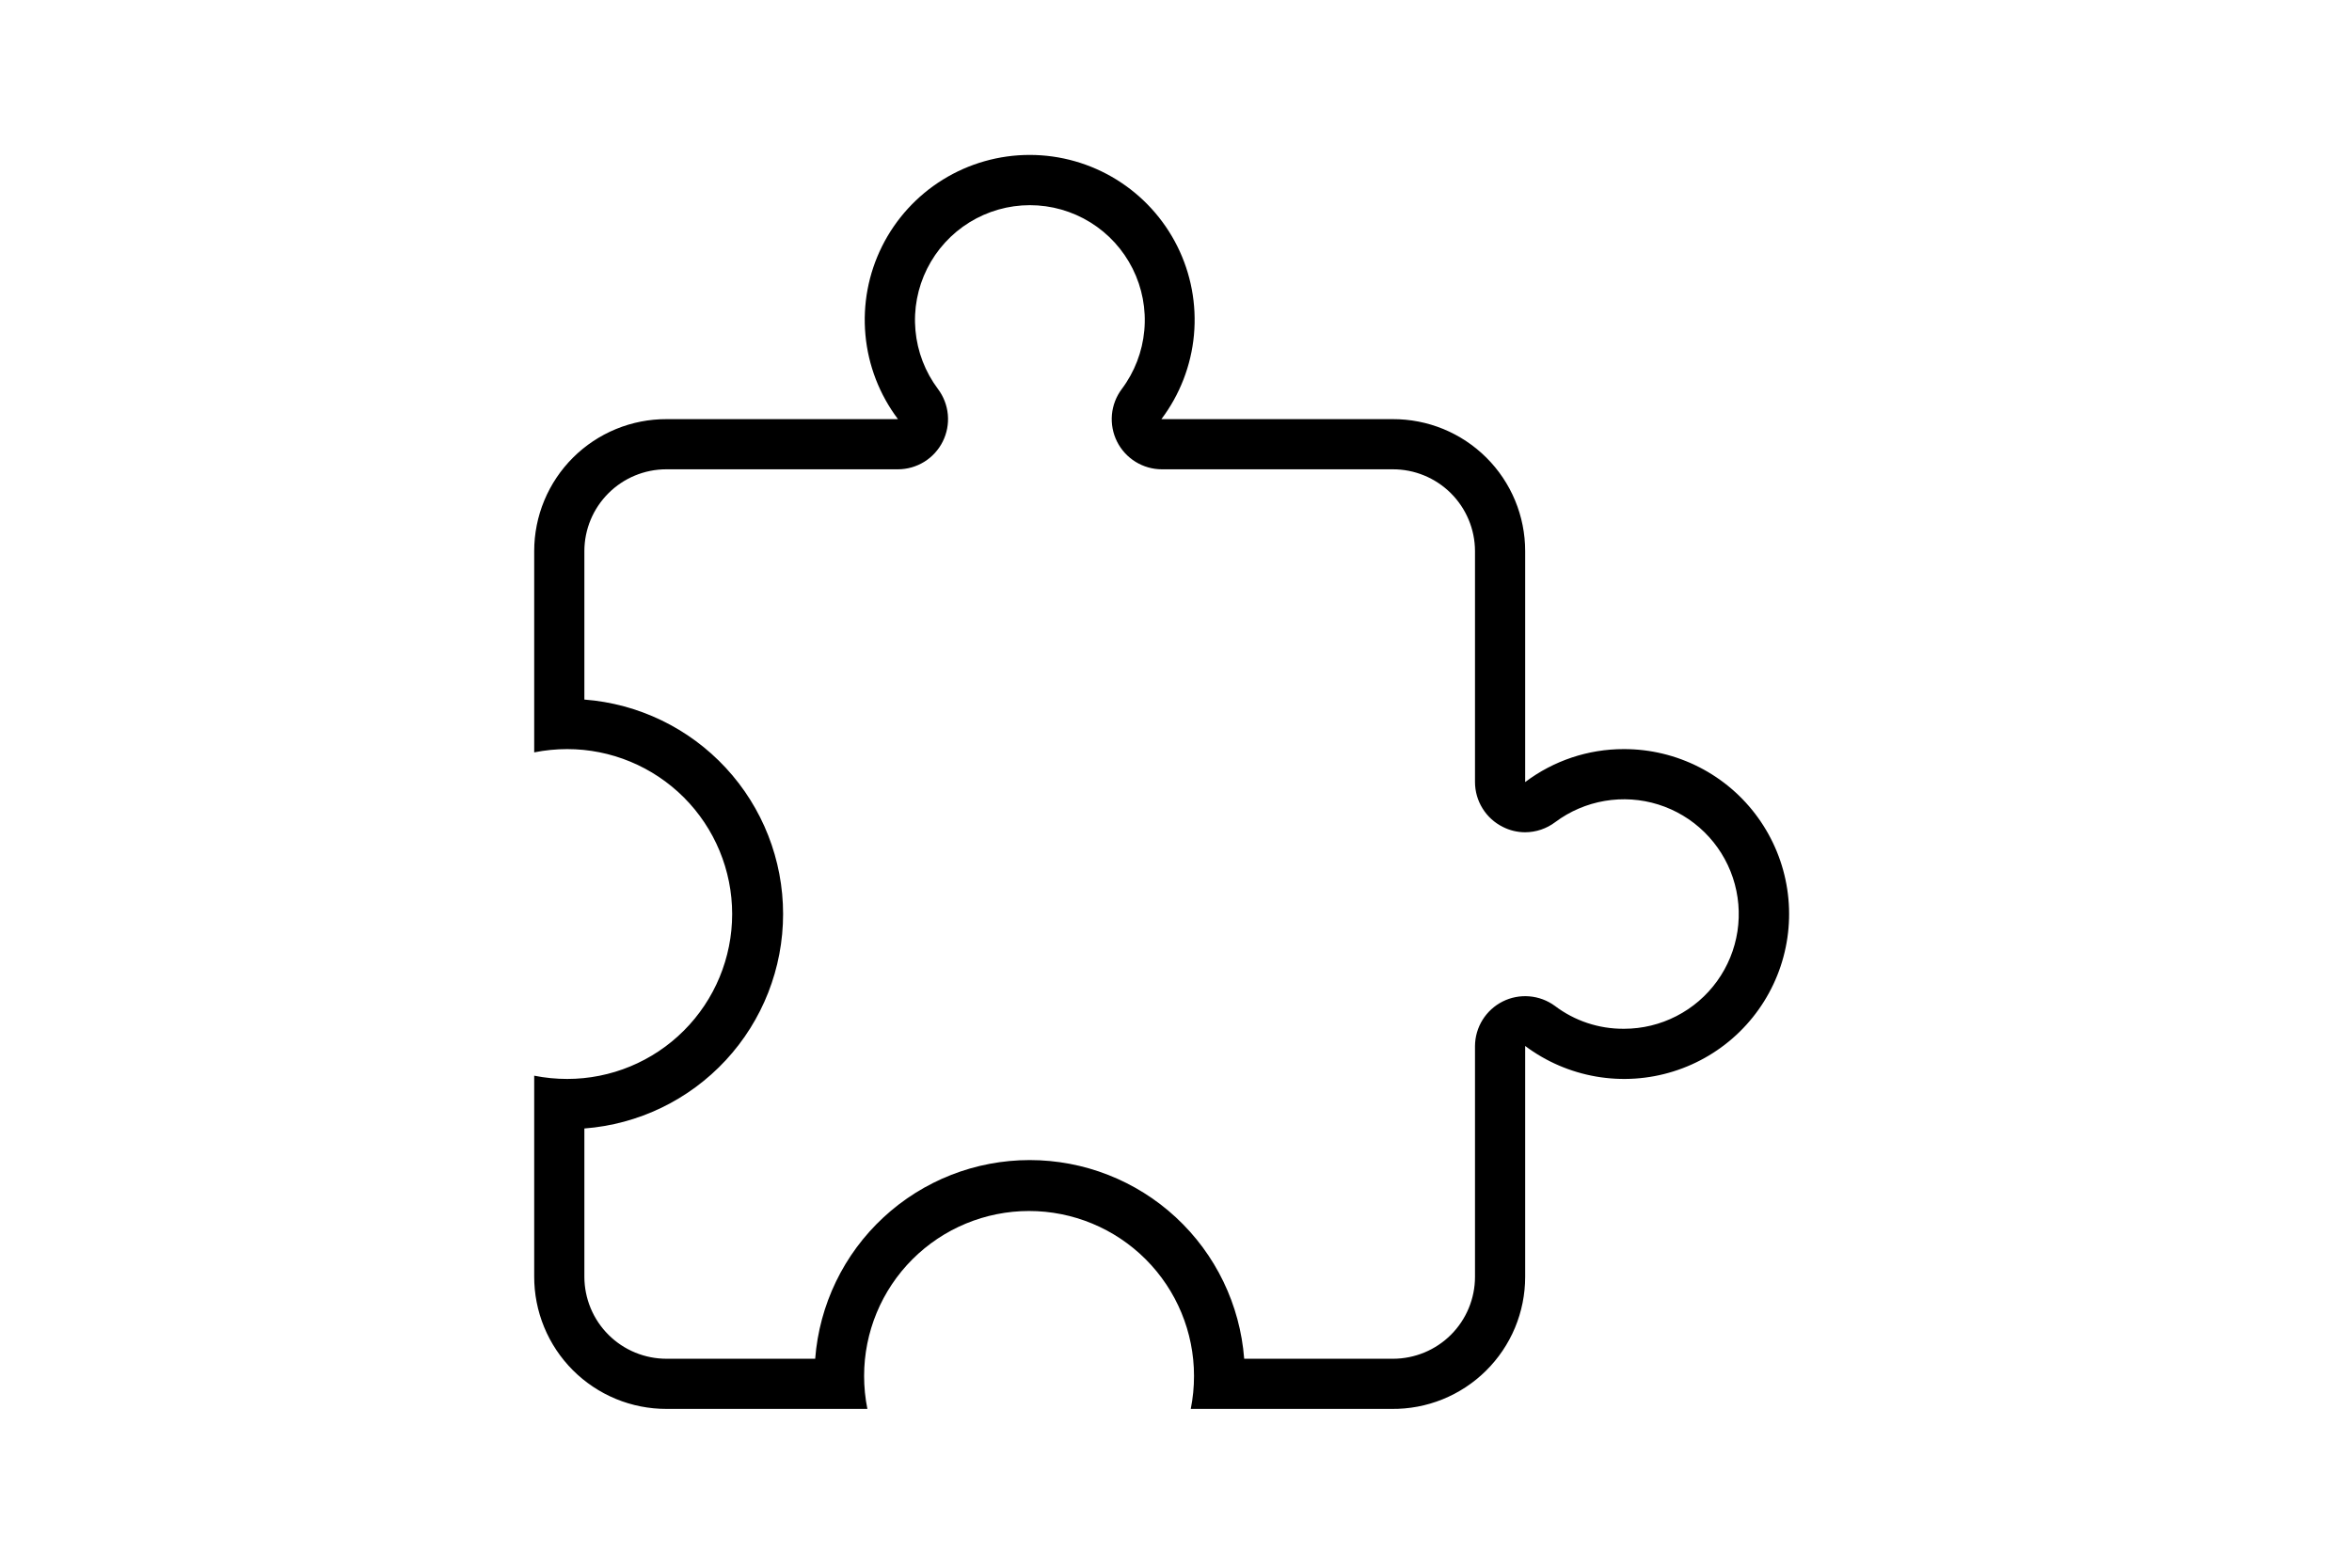
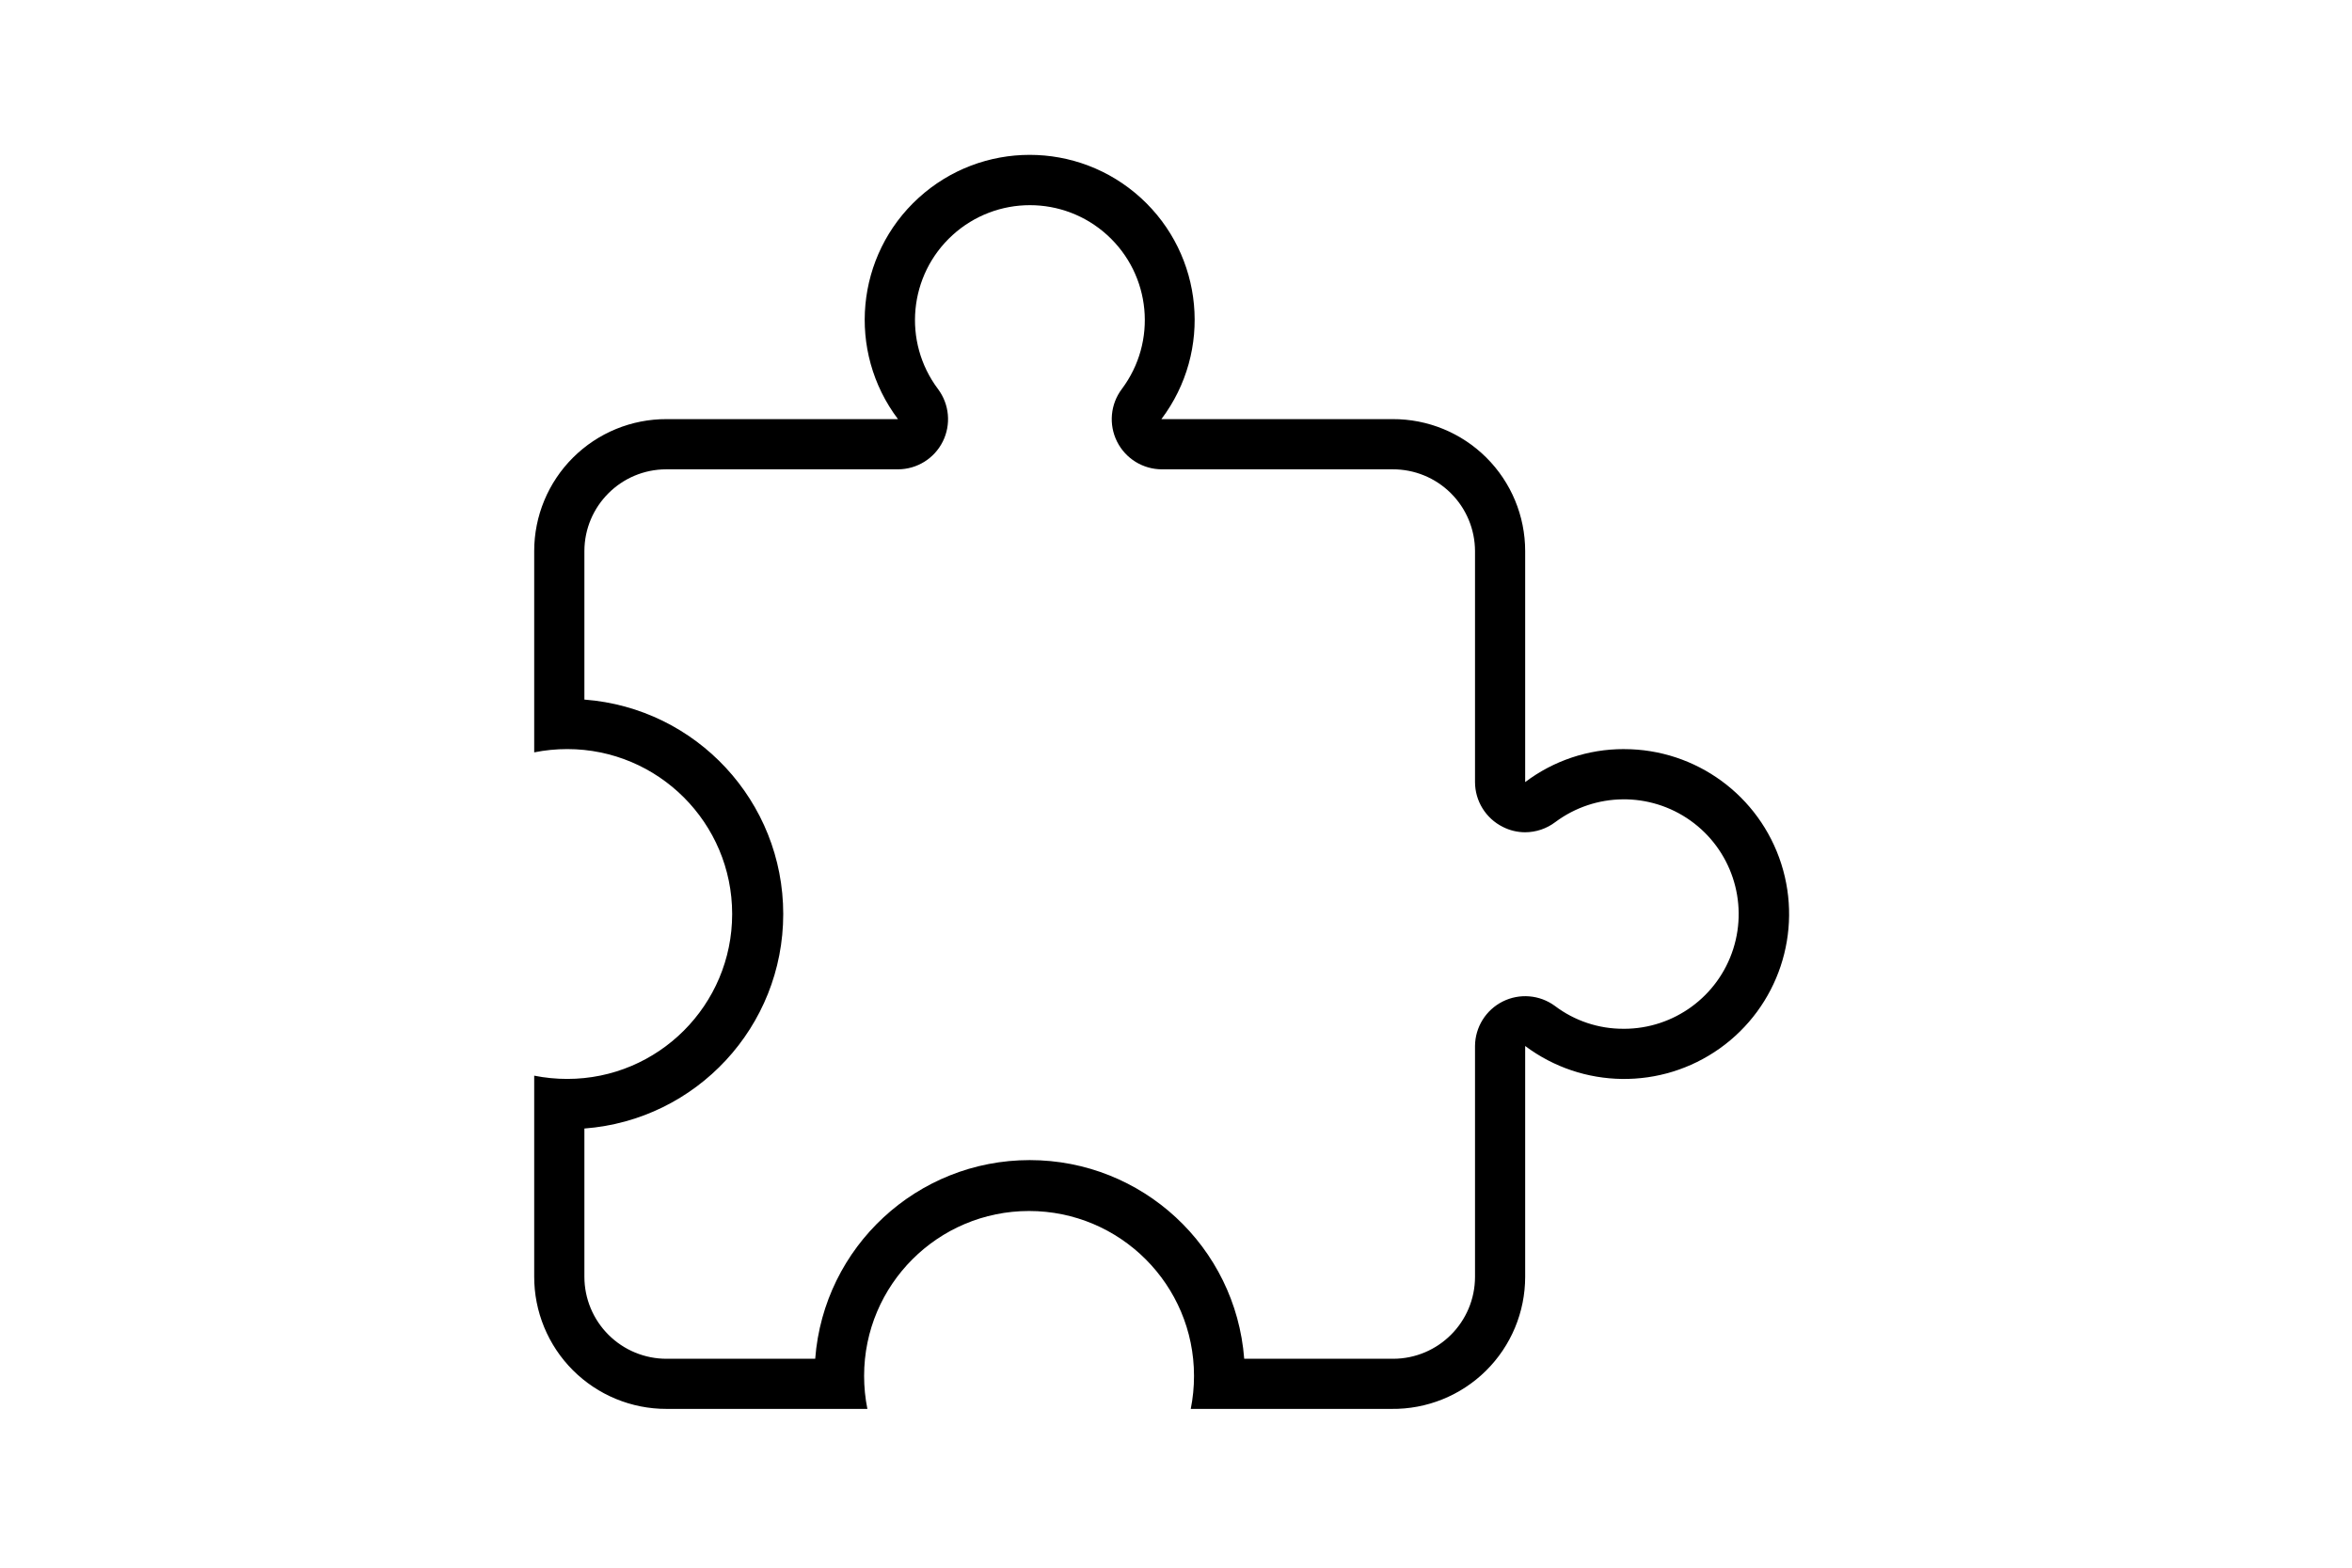
- <svg xmlns="http://www.w3.org/2000/svg" width="120" height="80" viewBox="0 0 120 80">
-   <path id="Path" fill="#000000" stroke="none" d="M 82.839 38.227 C 81.026 38.226 79.262 38.817 77.815 39.91 L 77.815 28.122 C 77.815 27.235 77.64 26.357 77.3 25.538 C 76.96 24.719 76.461 23.975 75.832 23.35 C 75.203 22.724 74.457 22.229 73.637 21.892 C 72.816 21.556 71.938 21.385 71.051 21.389 L 59.255 21.389 C 60.197 20.139 60.772 18.652 60.916 17.094 C 61.059 15.536 60.766 13.968 60.068 12.568 C 59.37 11.168 58.295 9.989 56.965 9.166 C 55.634 8.342 54.1 7.906 52.535 7.906 C 50.971 7.906 49.437 8.342 48.106 9.166 C 46.776 9.989 45.701 11.168 45.003 12.568 C 44.305 13.968 44.011 15.536 44.155 17.094 C 44.298 18.652 44.873 20.139 45.815 21.389 L 34.014 21.389 C 33.127 21.385 32.249 21.557 31.429 21.894 C 30.61 22.231 29.864 22.726 29.236 23.352 C 28.609 23.977 28.11 24.721 27.77 25.539 C 27.43 26.358 27.255 27.235 27.255 28.122 L 27.255 38.394 C 27.81 38.283 28.373 38.227 28.939 38.227 C 31.171 38.227 33.311 39.114 34.89 40.692 C 36.468 42.271 37.355 44.411 37.355 46.643 C 37.355 48.875 36.468 51.016 34.89 52.594 C 33.311 54.173 31.171 55.059 28.939 55.059 C 28.373 55.059 27.81 55.004 27.255 54.893 L 27.255 65.133 C 27.252 66.022 27.424 66.902 27.763 67.724 C 28.101 68.546 28.599 69.293 29.227 69.922 C 29.855 70.55 30.602 71.049 31.423 71.388 C 32.244 71.727 33.125 71.9 34.014 71.898 L 44.254 71.898 C 44.143 71.343 44.087 70.78 44.087 70.215 C 44.087 67.982 44.974 65.842 46.552 64.263 C 48.131 62.685 50.271 61.798 52.503 61.798 C 54.736 61.798 56.876 62.685 58.454 64.263 C 60.033 65.842 60.919 67.982 60.919 70.215 C 60.92 70.78 60.864 71.343 60.753 71.898 L 70.993 71.898 C 71.885 71.909 72.77 71.743 73.598 71.409 C 74.425 71.075 75.178 70.58 75.812 69.953 C 76.447 69.327 76.951 68.58 77.295 67.757 C 77.638 66.934 77.815 66.05 77.815 65.159 L 77.815 53.376 C 78.882 54.176 80.124 54.711 81.438 54.937 C 82.752 55.164 84.102 55.074 85.374 54.676 C 86.647 54.279 87.807 53.584 88.759 52.651 C 89.711 51.716 90.427 50.57 90.849 49.305 C 91.271 48.04 91.386 46.692 91.185 45.374 C 90.984 44.056 90.472 42.804 89.692 41.722 C 88.913 40.64 87.887 39.759 86.7 39.152 C 85.513 38.544 84.199 38.227 82.865 38.227 L 82.839 38.227 Z M 82.839 52.499 C 81.571 52.506 80.336 52.095 79.326 51.328 C 78.945 51.05 78.496 50.883 78.026 50.844 C 77.557 50.805 77.086 50.896 76.665 51.108 C 76.244 51.32 75.89 51.644 75.641 52.044 C 75.392 52.444 75.259 52.905 75.255 53.376 L 75.255 65.159 C 75.254 66.266 74.813 67.328 74.03 68.112 C 73.246 68.895 72.184 69.336 71.076 69.338 L 63.479 69.338 C 63.268 66.58 62.024 64.003 59.995 62.123 C 57.965 60.243 55.301 59.199 52.535 59.199 C 49.769 59.199 47.105 60.243 45.076 62.123 C 43.047 64.003 41.803 66.58 41.591 69.338 L 34.014 69.338 C 33.464 69.339 32.918 69.232 32.41 69.023 C 31.901 68.814 31.438 68.507 31.048 68.118 C 30.658 67.73 30.349 67.269 30.137 66.761 C 29.926 66.253 29.816 65.709 29.815 65.159 L 29.815 57.587 C 32.573 57.376 35.15 56.132 37.03 54.103 C 38.91 52.073 39.954 49.409 39.954 46.643 C 39.954 43.877 38.91 41.213 37.03 39.184 C 35.15 37.155 32.573 35.91 29.815 35.699 L 29.815 28.122 C 29.817 27.015 30.257 25.955 31.04 25.173 C 31.822 24.391 32.882 23.951 33.988 23.949 L 45.815 23.949 C 46.29 23.948 46.756 23.814 47.159 23.564 C 47.562 23.314 47.888 22.956 48.1 22.531 C 48.312 22.106 48.402 21.63 48.359 21.157 C 48.316 20.684 48.142 20.233 47.857 19.853 C 47.203 18.982 46.805 17.946 46.707 16.862 C 46.608 15.777 46.814 14.687 47.301 13.713 C 47.788 12.738 48.536 11.919 49.462 11.346 C 50.389 10.774 51.456 10.47 52.545 10.47 C 53.634 10.47 54.702 10.774 55.628 11.346 C 56.554 11.919 57.302 12.738 57.789 13.713 C 58.276 14.687 58.482 15.777 58.383 16.862 C 58.285 17.946 57.887 18.982 57.233 19.853 C 56.948 20.233 56.774 20.686 56.731 21.159 C 56.689 21.633 56.779 22.108 56.991 22.534 C 57.204 22.959 57.531 23.317 57.935 23.566 C 58.34 23.816 58.806 23.949 59.281 23.949 L 71.051 23.949 C 71.601 23.946 72.146 24.052 72.655 24.261 C 73.164 24.469 73.628 24.776 74.018 25.163 C 74.409 25.551 74.719 26.012 74.931 26.519 C 75.144 27.027 75.254 27.572 75.255 28.122 L 75.255 39.91 C 75.256 40.385 75.389 40.85 75.639 41.253 C 75.888 41.657 76.245 41.983 76.67 42.195 C 77.024 42.377 77.417 42.471 77.815 42.471 C 78.37 42.469 78.909 42.287 79.351 41.952 C 80.094 41.397 80.958 41.027 81.872 40.871 C 82.786 40.715 83.724 40.778 84.608 41.055 C 85.493 41.333 86.299 41.816 86.96 42.466 C 87.622 43.116 88.119 43.913 88.412 44.792 C 88.705 45.672 88.785 46.609 88.646 47.525 C 88.506 48.442 88.151 49.312 87.609 50.064 C 87.068 50.817 86.355 51.43 85.53 51.853 C 84.706 52.277 83.792 52.498 82.865 52.499 L 82.839 52.499 Z" />
+ <svg xmlns="http://www.w3.org/2000/svg" width="120" height="80">
+   <path d="M82.84 38.227a8.32 8.32 0 0 0-5.025 1.684V28.12a6.734 6.734 0 0 0-6.764-6.732H59.255a8.417 8.417 0 1 0-13.44 0H34.014a6.733 6.733 0 0 0-6.759 6.733v10.272a8.57 8.57 0 0 1 1.684-.167 8.416 8.416 0 1 1 0 16.832 8.578 8.578 0 0 1-1.684-.166v10.24a6.739 6.739 0 0 0 6.759 6.765h10.24a8.578 8.578 0 0 1-.167-1.683 8.416 8.416 0 1 1 16.832 0 8.57 8.57 0 0 1-.166 1.683h10.24a6.74 6.74 0 0 0 6.822-6.74V53.377a8.416 8.416 0 1 0 5.05-15.149h-.026Zm0 14.272a5.76 5.76 0 0 1-3.514-1.17 2.56 2.56 0 0 0-4.07 2.047V65.16a4.185 4.185 0 0 1-4.18 4.179H63.48a10.976 10.976 0 0 0-21.888 0h-7.577a4.187 4.187 0 0 1-4.199-4.18v-7.57a10.976 10.976 0 0 0 0-21.889v-7.577a4.18 4.18 0 0 1 4.173-4.173h11.827a2.56 2.56 0 0 0 2.042-4.096 5.863 5.863 0 1 1 9.376 0 2.56 2.56 0 0 0 2.048 4.096h11.77a4.184 4.184 0 0 1 4.204 4.173V39.91a2.561 2.561 0 0 0 1.415 2.285c.354.182.747.276 1.145.276a2.56 2.56 0 0 0 1.536-.519A5.855 5.855 0 1 1 82.865 52.5h-.026Z" />
</svg>
